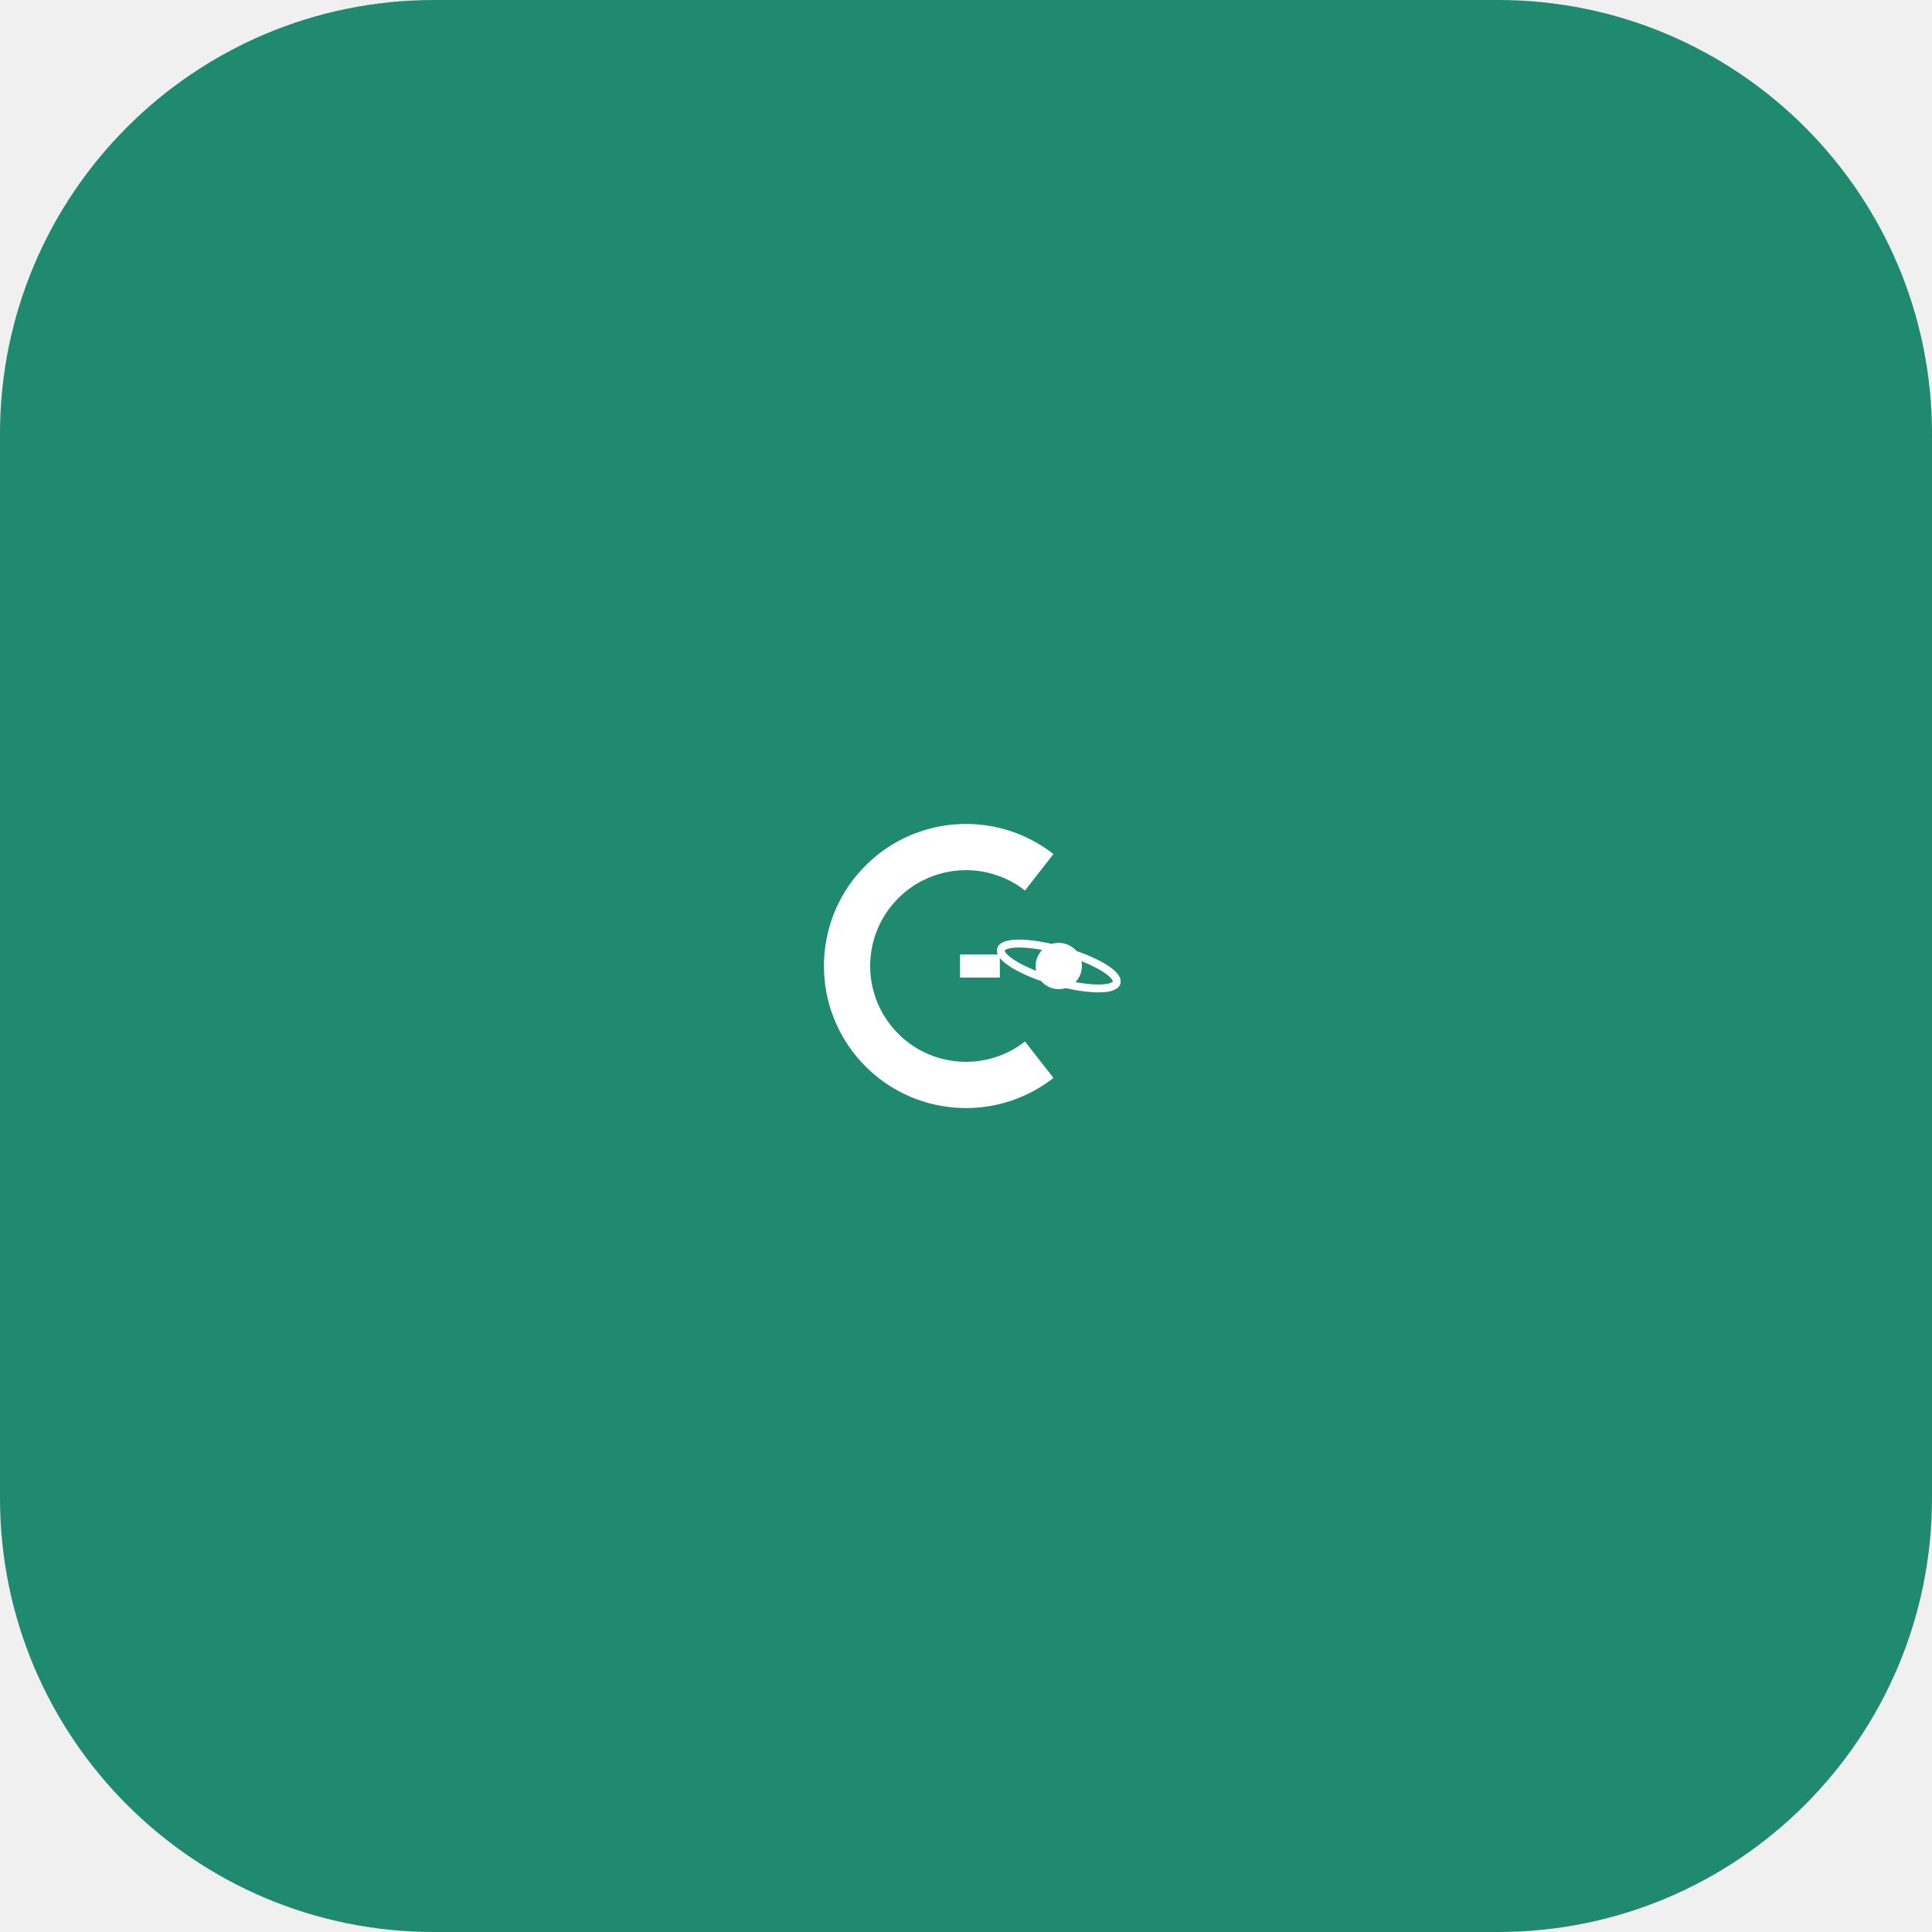
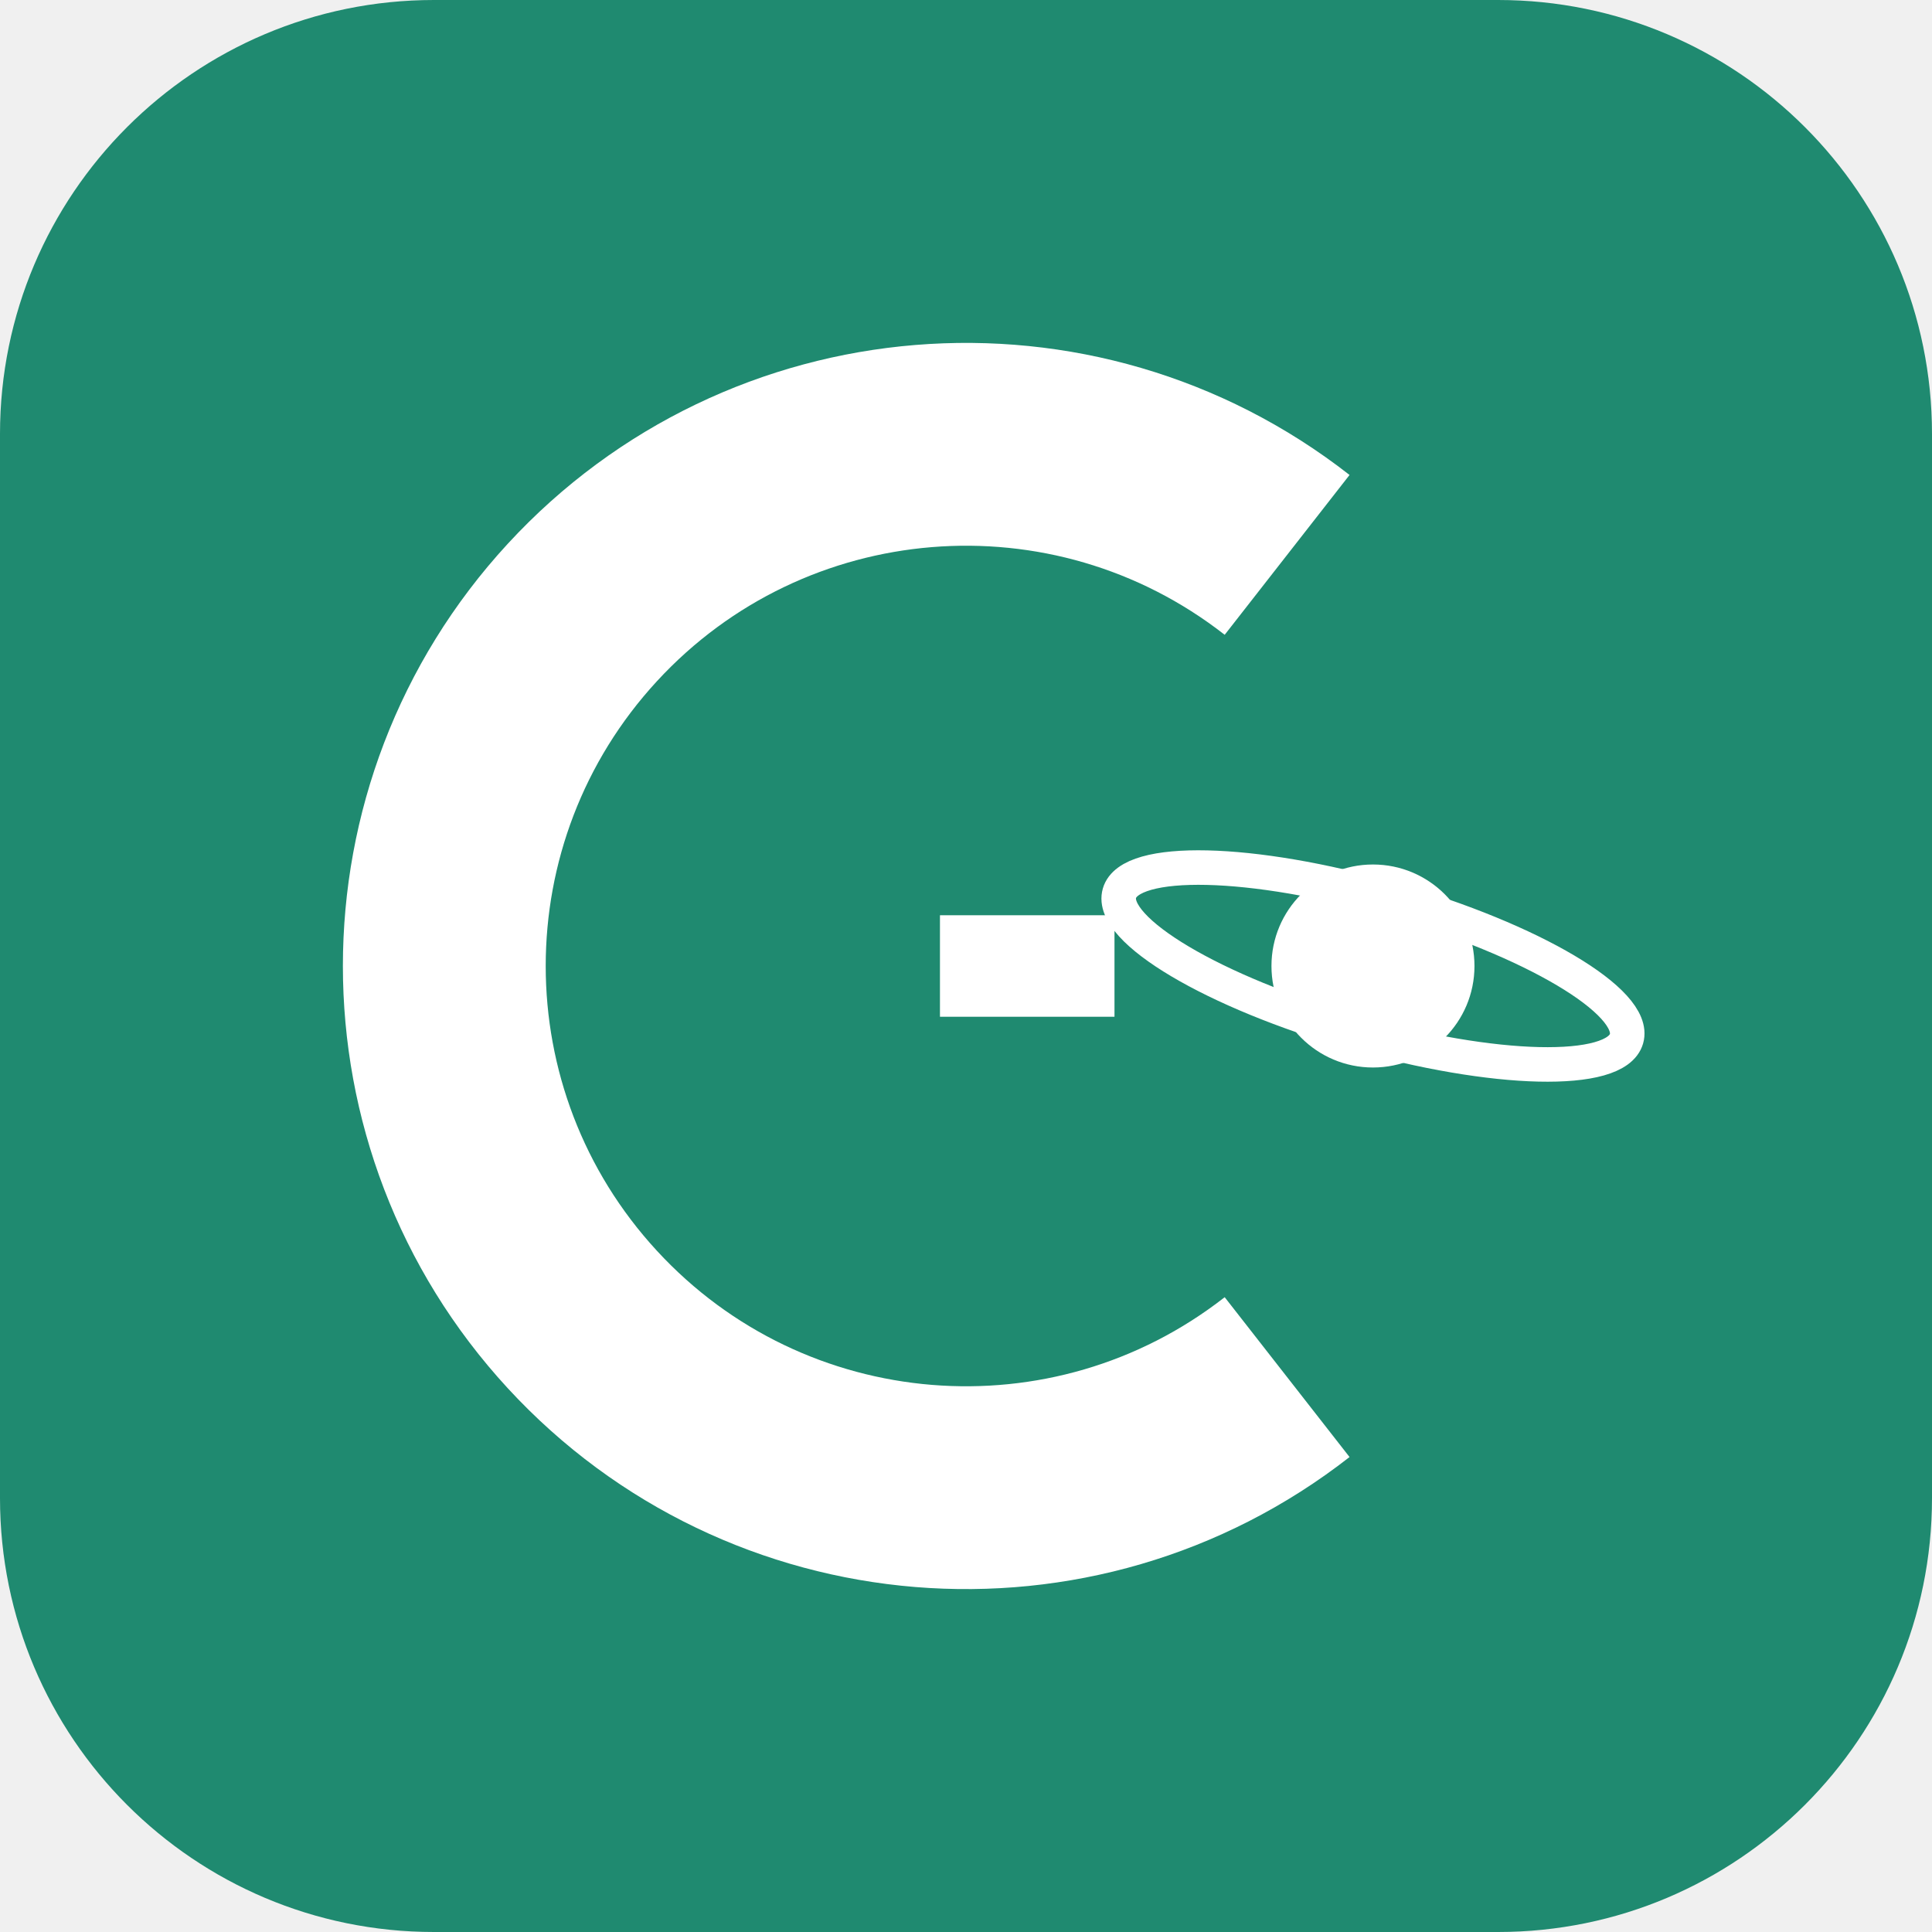
<svg xmlns="http://www.w3.org/2000/svg" viewBox="0 0 1024 1024">
  <rect width="1024" height="1024" rx="230" fill="#1F8A70" />
-   <g transform="translate(256.00, 256.00) scale(0.5)">
-     <g transform="translate(204.80, 204.80) scale(0.6)">
-       <g transform="translate(122.88, 122.88) scale(0.76)">
-         <g fill="none" stroke="#FFFFFF">
-           <path d="M 682.2 729.9 A 276.5 276.5 0 1 1 682.2 294.1" stroke-width="107.5" />
-           <ellipse cx="727.7" cy="512.0" rx="139.8" ry="36.6" stroke-width="18.3" transform="rotate(16.0 727.7 512.0)" />
-         </g>
-         <rect x="498.2" y="485.1" width="92.5" height="53.8" fill="#FFFFFF" />
-         <circle cx="727.7" cy="512.0" r="53.8" fill="#FFFFFF" />
-       </g>
+   <g>
+     <g fill="none" stroke="#FFFFFF">
+       <path d="M 682.2 729.9 A 276.5 276.5 0 1 1 682.2 294.1" stroke-width="107.5" />
+       <ellipse cx="727.7" cy="512.0" rx="139.8" ry="36.6" stroke-width="18.3" transform="rotate(16.0 727.7 512.0)" />
    </g>
+     <rect x="498.2" y="485.1" width="92.5" height="53.8" fill="#FFFFFF" />
+     <circle cx="727.7" cy="512.0" r="53.8" fill="#FFFFFF" />
  </g>
</svg>
